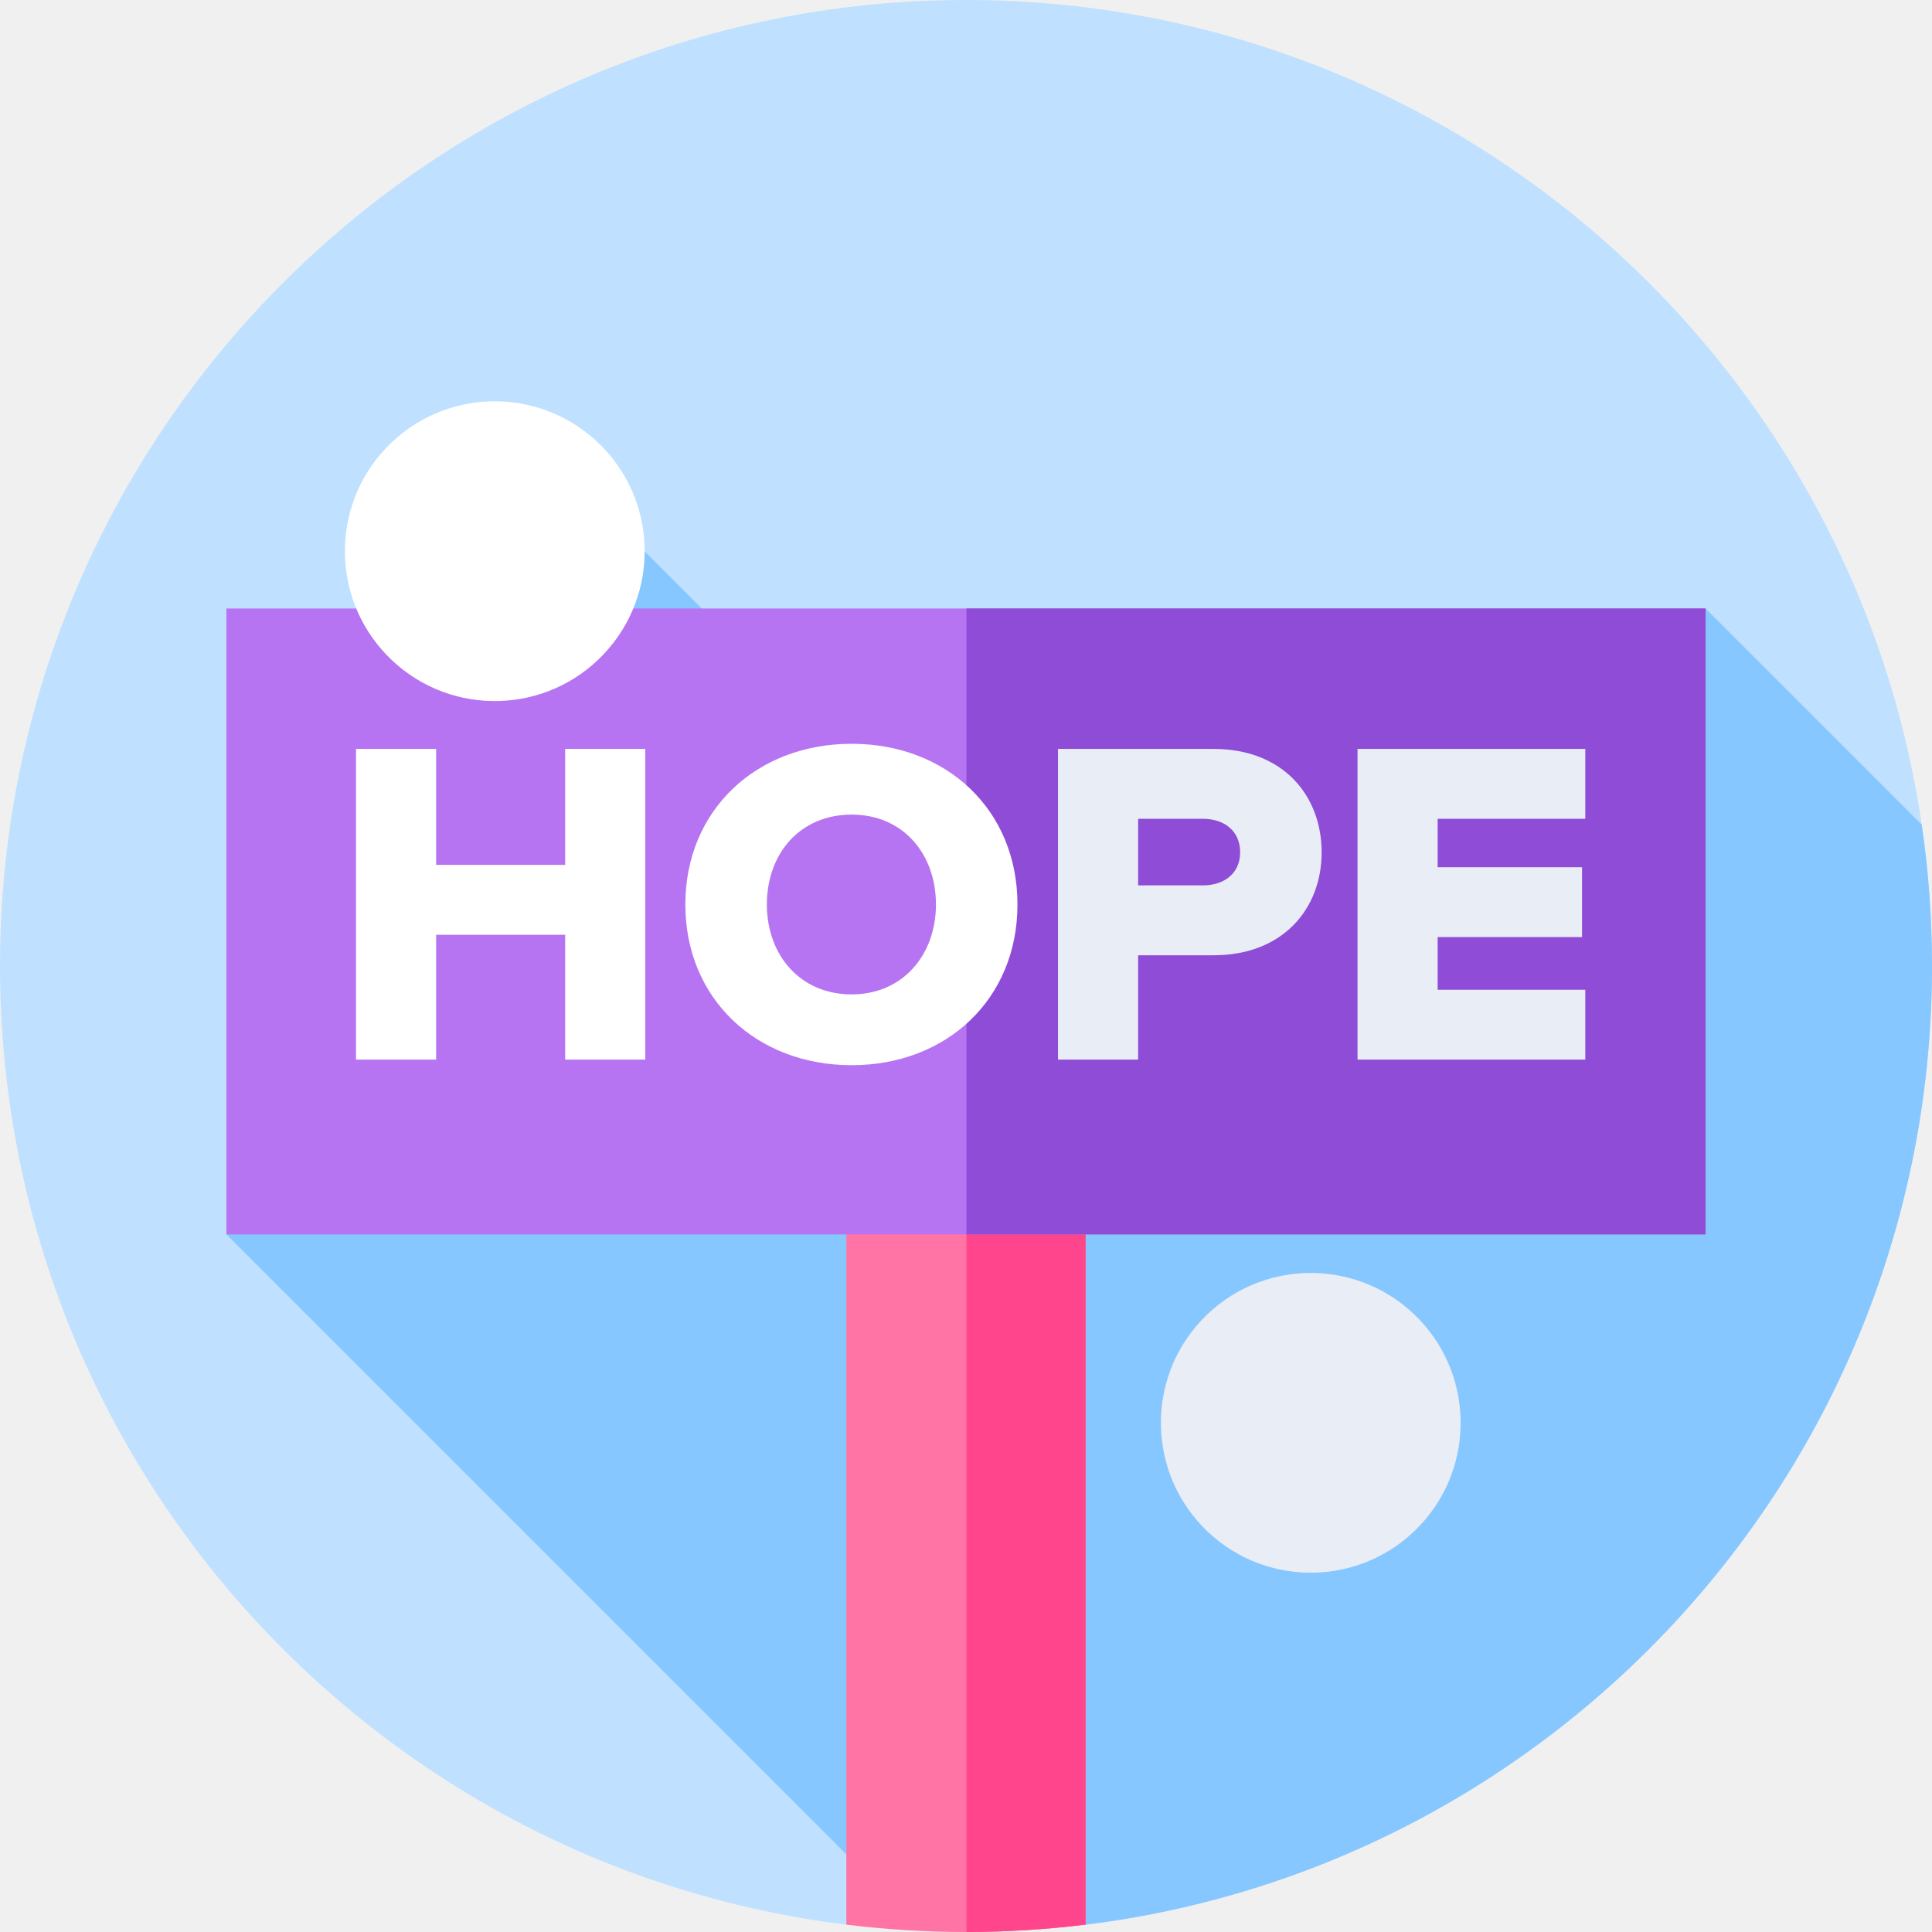
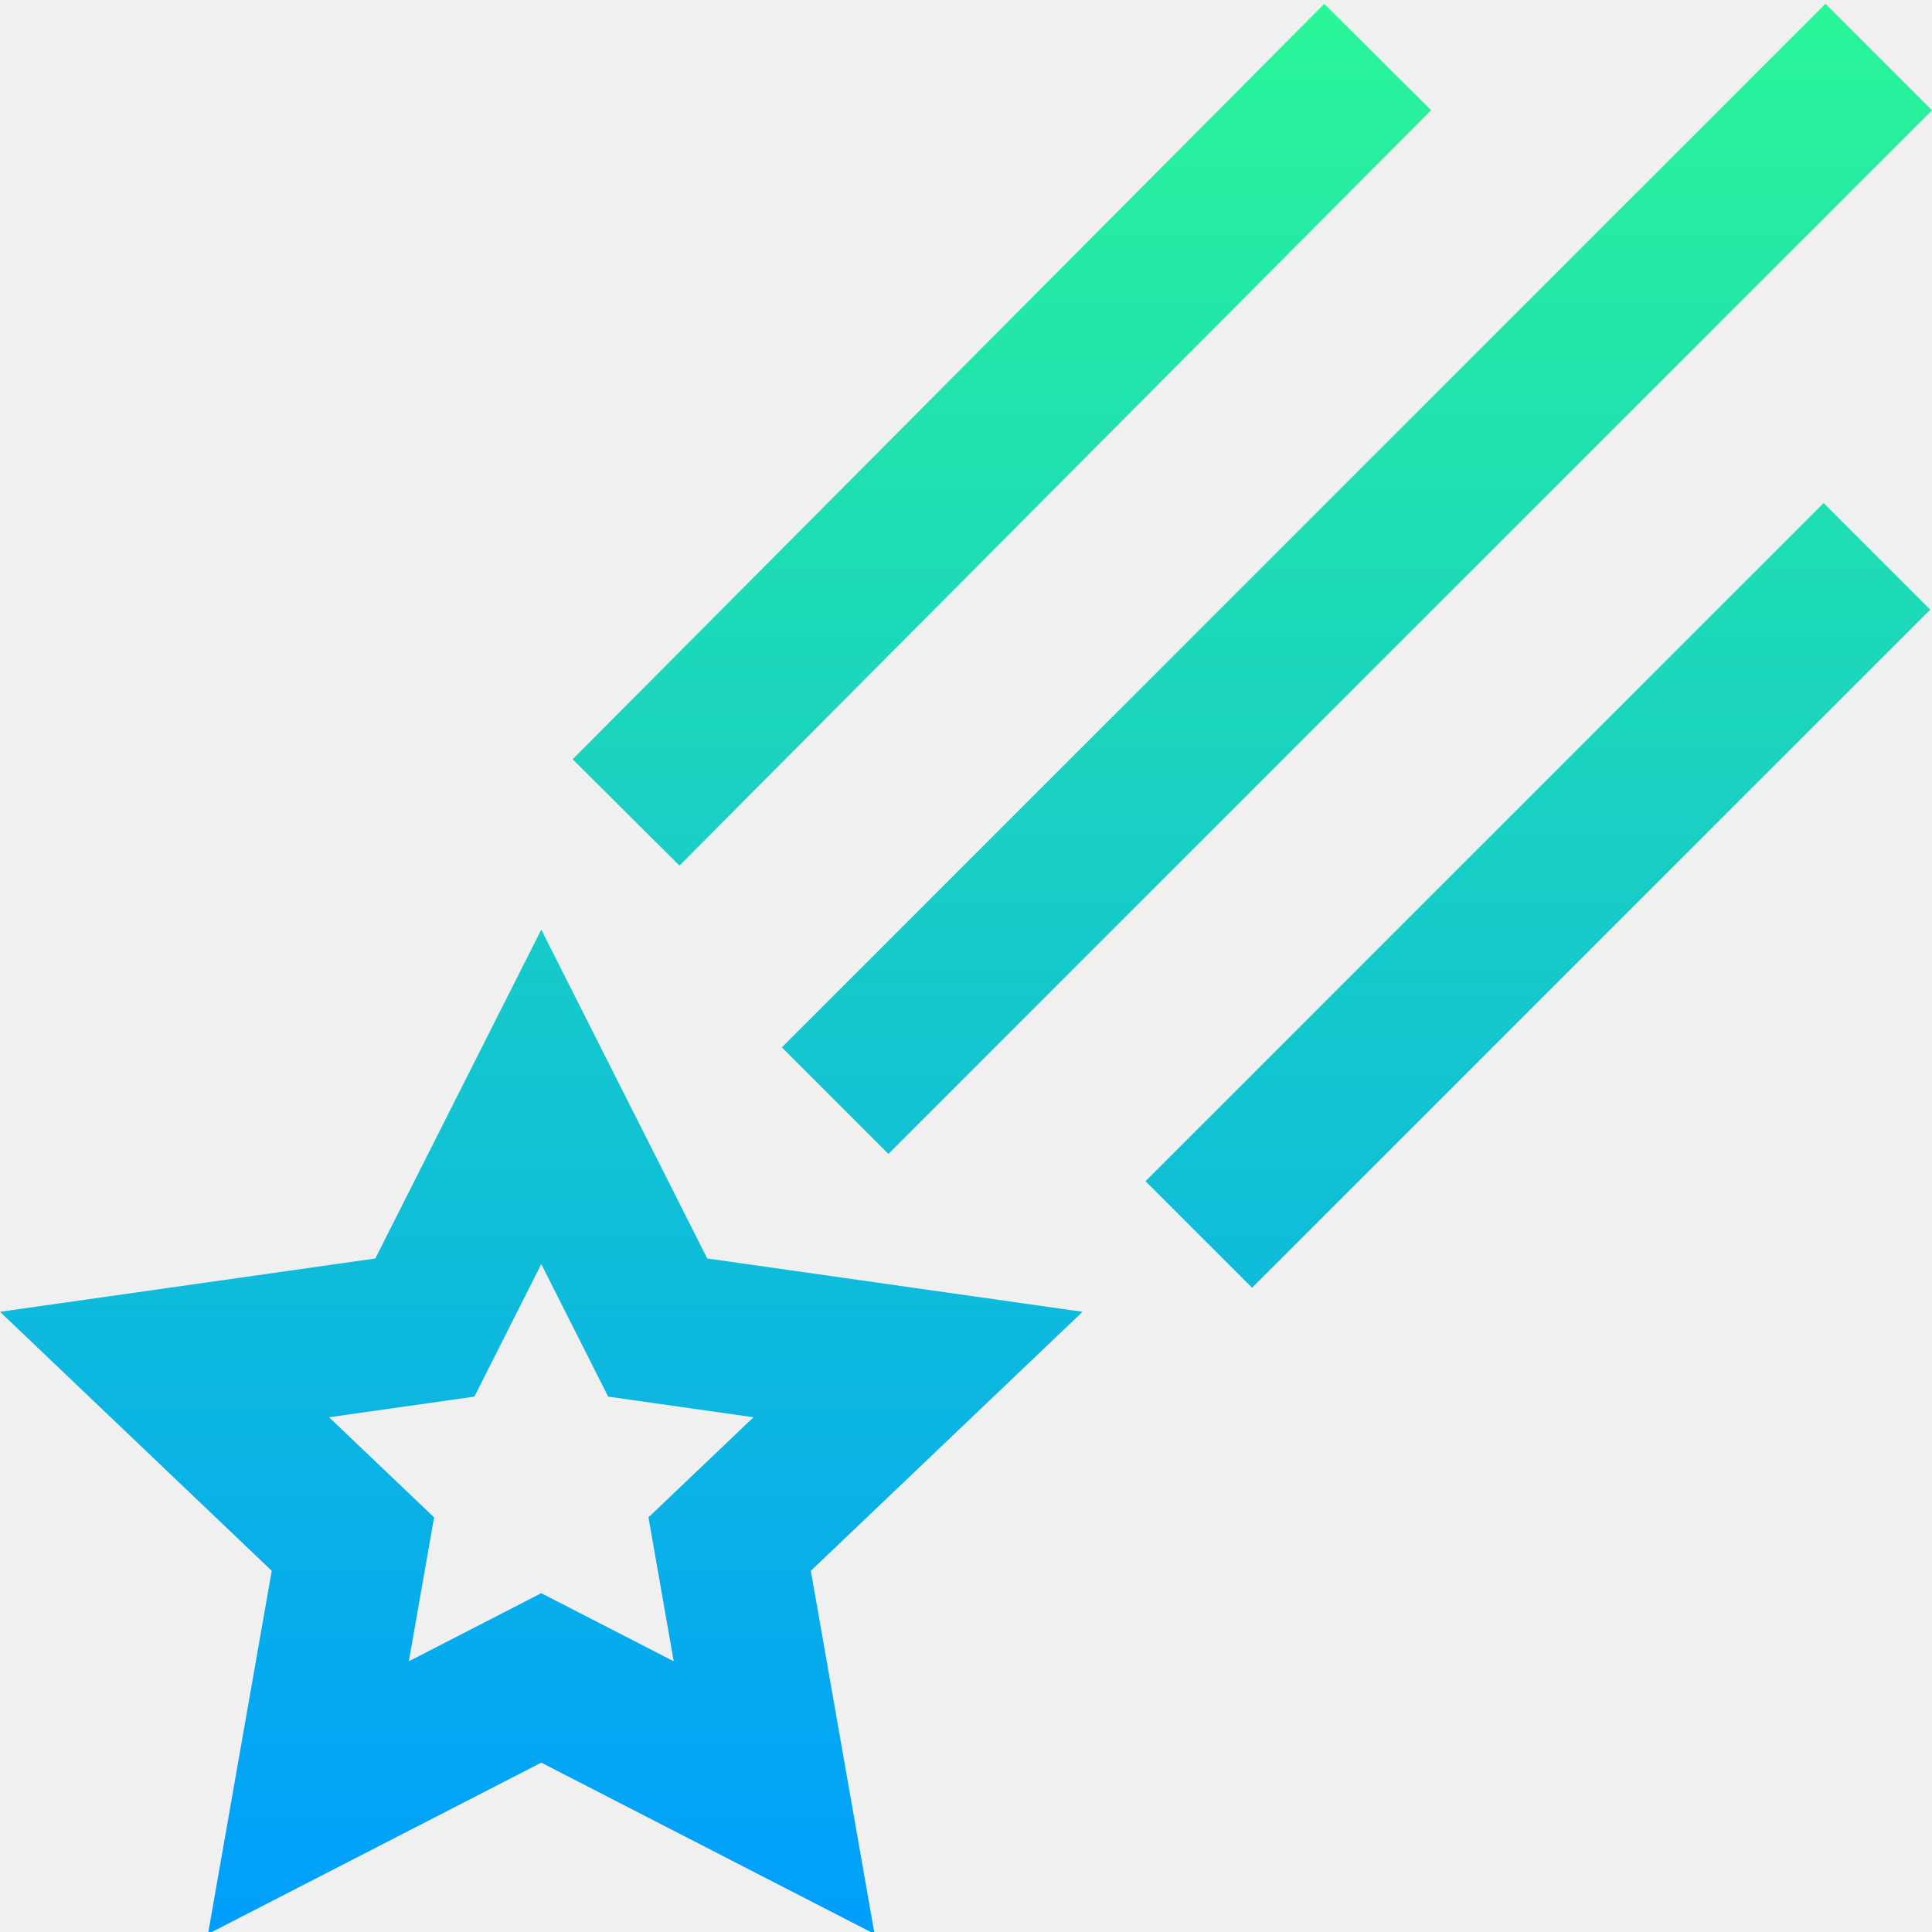
- <svg xmlns="http://www.w3.org/2000/svg" id="Capa_1" enable-background="new 0 0 512 512" height="512" viewBox="0 0 512 512" width="512">
-   <g>
-     <g>
-       <g>
-         <g>
-           <g>
-             <g>
-               <g>
-                 <g>
-                   <g>
-                     <path d="m224.295 510.056c-126.425-15.616-224.295-123.406-224.295-254.056 0-141.385 114.615-256 256-256s256 114.615 256 256c0 130.764-98.043 238.63-224.629 254.097z" fill="#bfe1ff" />
-                   </g>
-                 </g>
-               </g>
-             </g>
-           </g>
-         </g>
-       </g>
-     </g>
-     <path d="m287.546 510.076c126.502-15.546 224.454-123.372 224.454-254.076 0-12.727-.929-25.238-2.722-37.467l-57.278-57.278-186.928 79.097-134.007-134.007 9.8 44.887-49.509-5.178 117.912 117.912-149.268 63.162 180.873 180.872z" fill="#87c7ff" />
-     <g>
-       <path d="m224.296 510.046c10.389 1.284 20.968 1.954 31.704 1.954s21.315-.67 31.704-1.954v-314.923h-63.409v314.923z" fill="#ff73a5" />
-     </g>
-     <g>
-       <path d="m287.704 195.123h-31.584v316.876c10.695-.005 21.234-.674 31.584-1.953z" fill="#ff468c" />
-     </g>
-     <g>
-       <path d="m60 161.255h392v165.872h-392z" fill="#b674f2" />
-     </g>
-     <g>
-       <path d="m256.12 161.255h195.88v165.872h-195.88z" fill="#8f4cd6" />
-     </g>
-     <g>
-       <path d="m149.772 280.808v-33.083h-34.194v33.083h-21.232v-82.337h21.232v30.738h34.194v-30.738h21.232v82.337z" fill="#fff" />
-       <path d="m181.624 239.701c0-25.059 18.887-42.588 44.069-42.588s43.946 17.529 43.946 42.588-18.763 42.588-43.946 42.588-44.069-17.529-44.069-42.588zm66.412 0c0-13.455-8.764-23.825-22.343-23.825-13.702 0-22.467 10.369-22.467 23.825 0 13.332 8.765 23.824 22.467 23.824 13.579 0 22.343-10.492 22.343-23.824z" fill="#fff" />
-       <g fill="#e9edf5">
-         <path d="m280.381 280.808v-82.337h41.23c18.517 0 28.639 12.468 28.639 27.405 0 14.813-10.122 27.281-28.639 27.281h-19.998v27.651zm48.266-54.933c0-5.678-4.197-8.888-9.875-8.888h-17.159v17.652h17.159c5.678.001 9.875-3.209 9.875-8.764z" />
-         <path d="m359.758 280.808v-82.337h60.364v18.517h-39.132v12.838h38.268v18.517h-38.268v13.949h39.132v18.517h-60.364z" />
-       </g>
-     </g>
-     <g>
-       <ellipse cx="131.065" cy="146.054" fill="#fff" rx="39.709" ry="39.709" transform="matrix(.686 -.728 .728 .686 -65.117 141.295)" />
-     </g>
-     <g>
-       <ellipse cx="347.217" cy="377.018" fill="#e9edf5" rx="39.709" ry="39.709" transform="matrix(.686 -.728 .728 .686 -165.295 371.205)" />
-     </g>
-   </g>
+ <svg xmlns="http://www.w3.org/2000/svg" height="512pt" viewBox="0 0 512 511" width="512pt">
+   <linearGradient id="linear0" gradientUnits="userSpaceOnUse" x1="256" x2="256" y1=".5" y2="512.02">
+     <stop offset="0" stop-color="#2af598" />
+     <stop offset="1" stop-color="#009efd" />
+   </linearGradient>
+   <path d="m231.762 512.02-88.32-45.402-88.316 45.402 16.883-96.242-72.008-68.637 99.461-14.133 43.98-87.145 43.984 87.145 99.461 14.133-72.008 68.637zm-88.32-90.309 35.098 18.043-6.691-38.137 27.836-26.527-38.516-5.473-17.727-35.117-17.723 35.117-38.516 5.473 27.836 26.527-6.691 38.137zm368.559-392.973-28.238-28.238-276.562 276.562 28.238 28.238zm-132.754-.035-28.309-28.168-199.184 200.184 28.309 28.168zm132.281 132.352-28.242-28.238-179.715 179.715 28.242 28.238zm0 0" fill="url(#linear0)" />
</svg>
